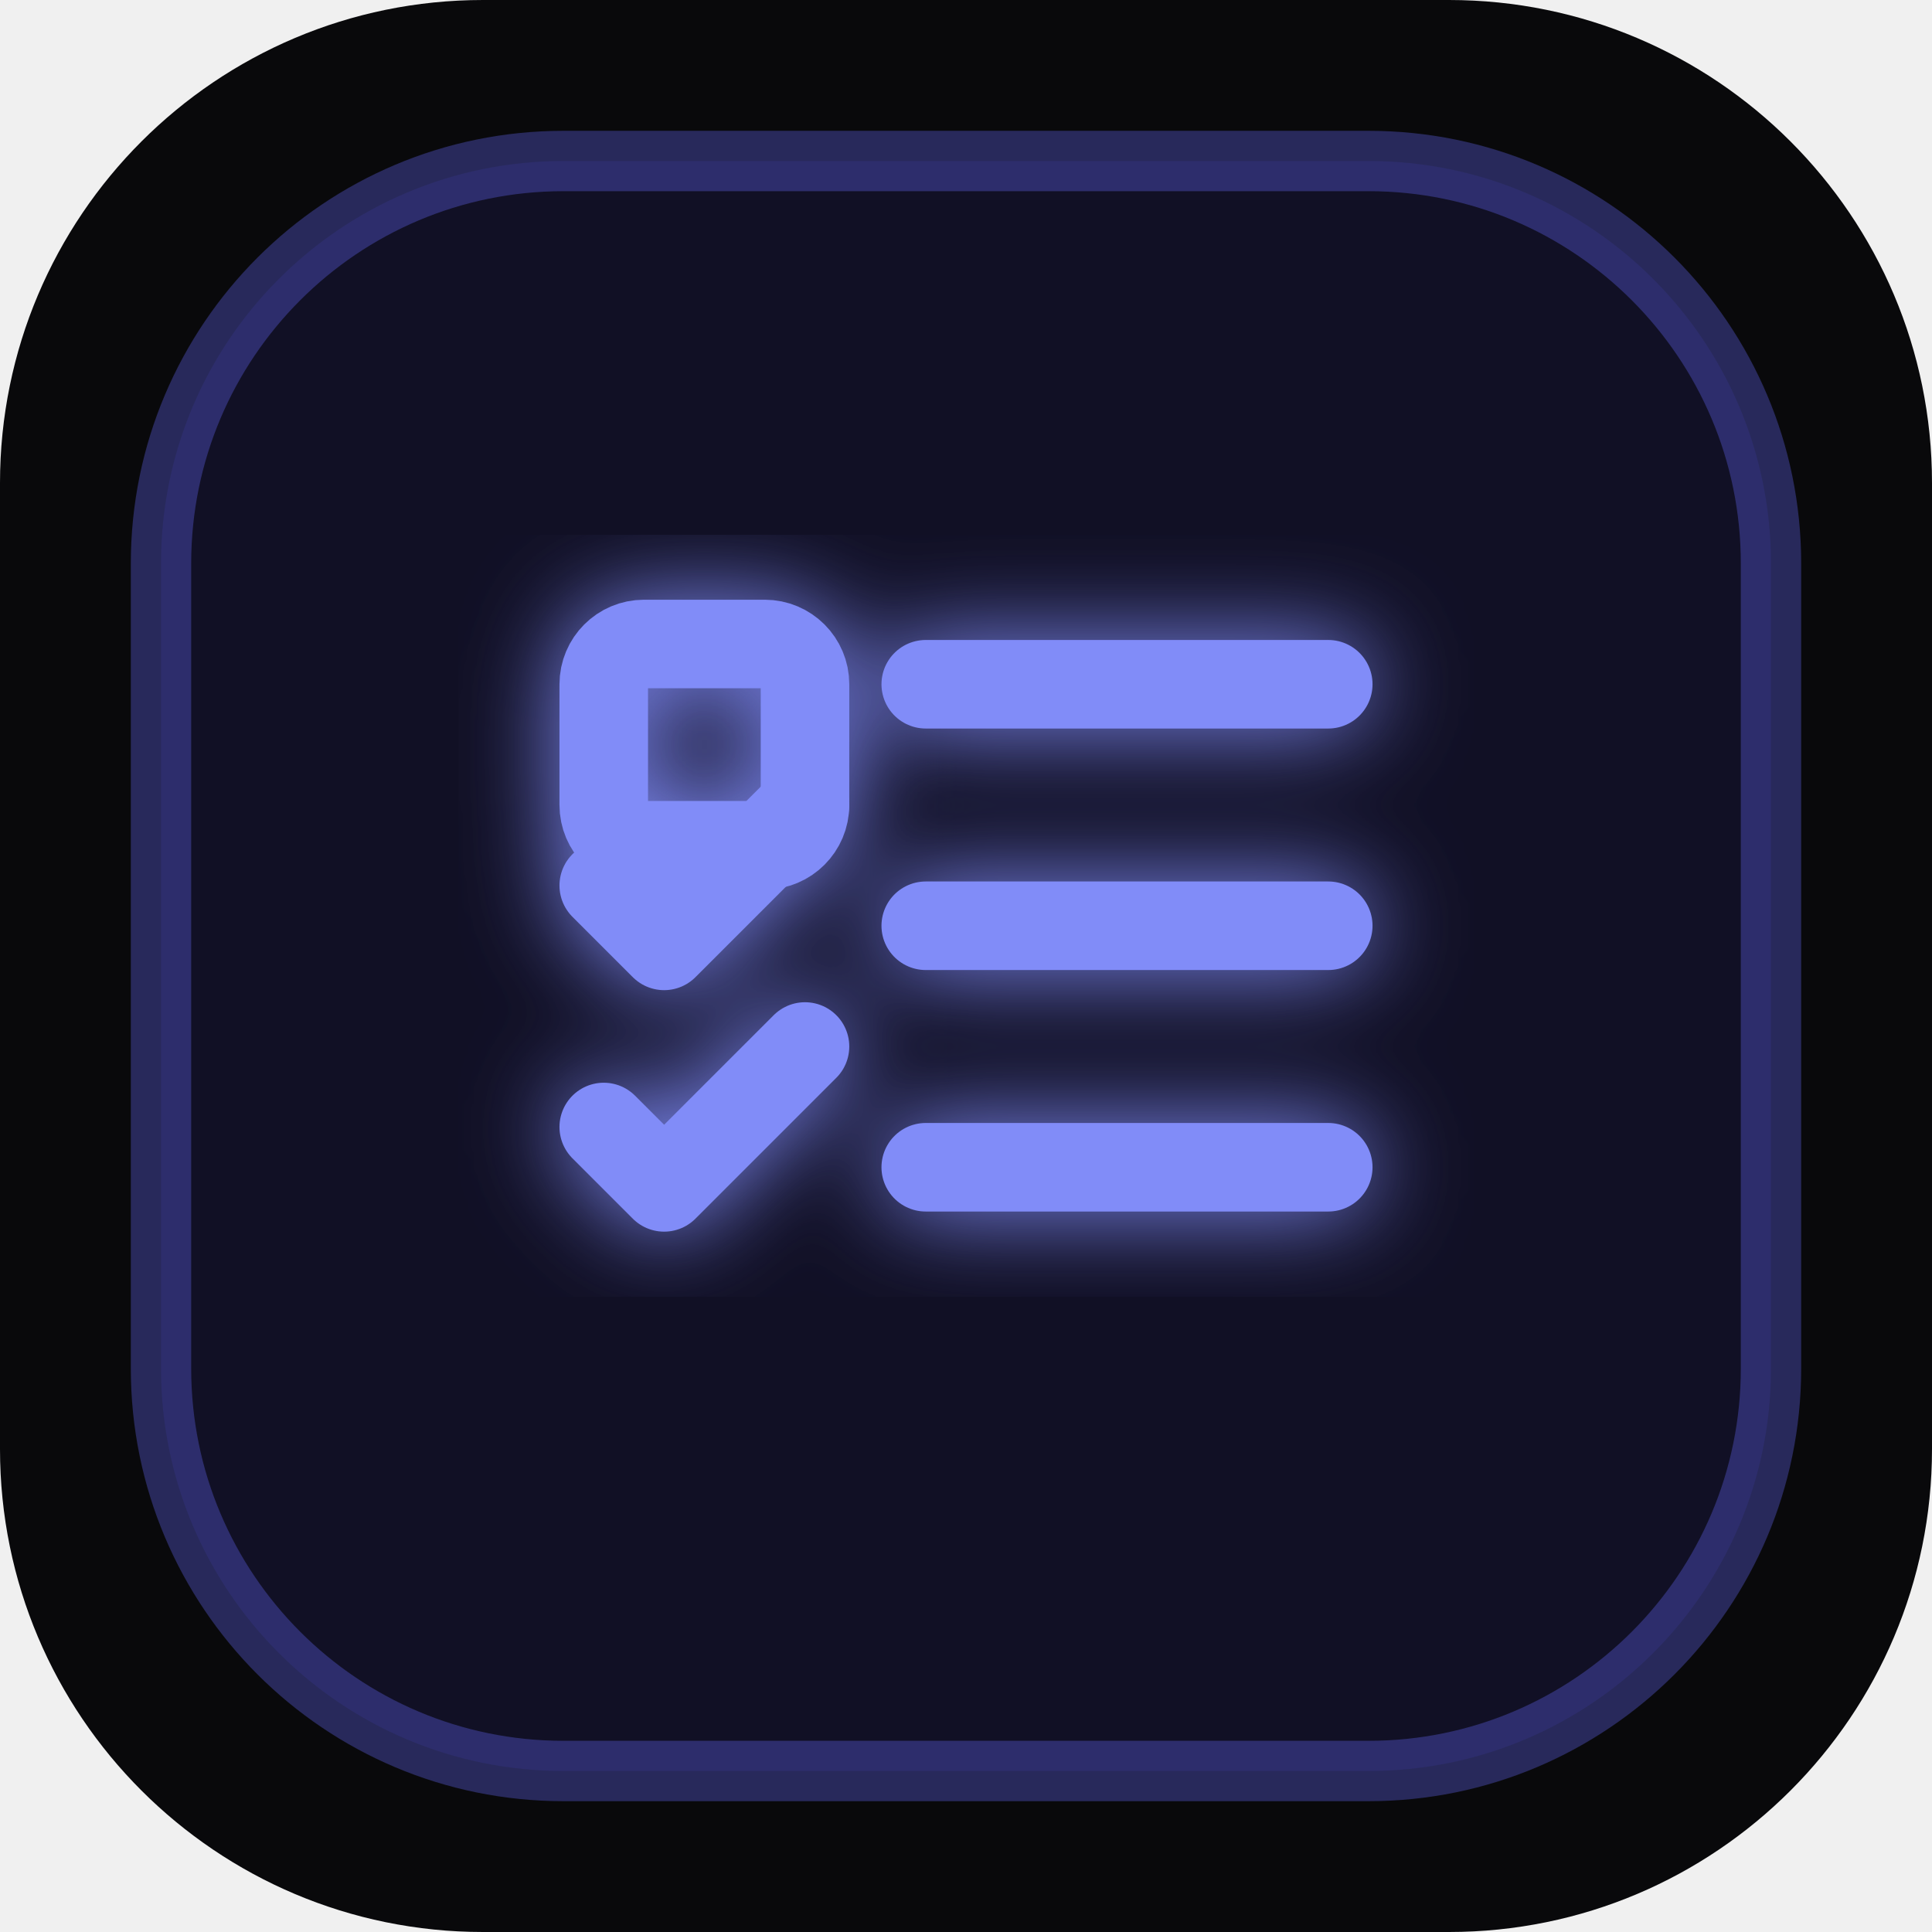
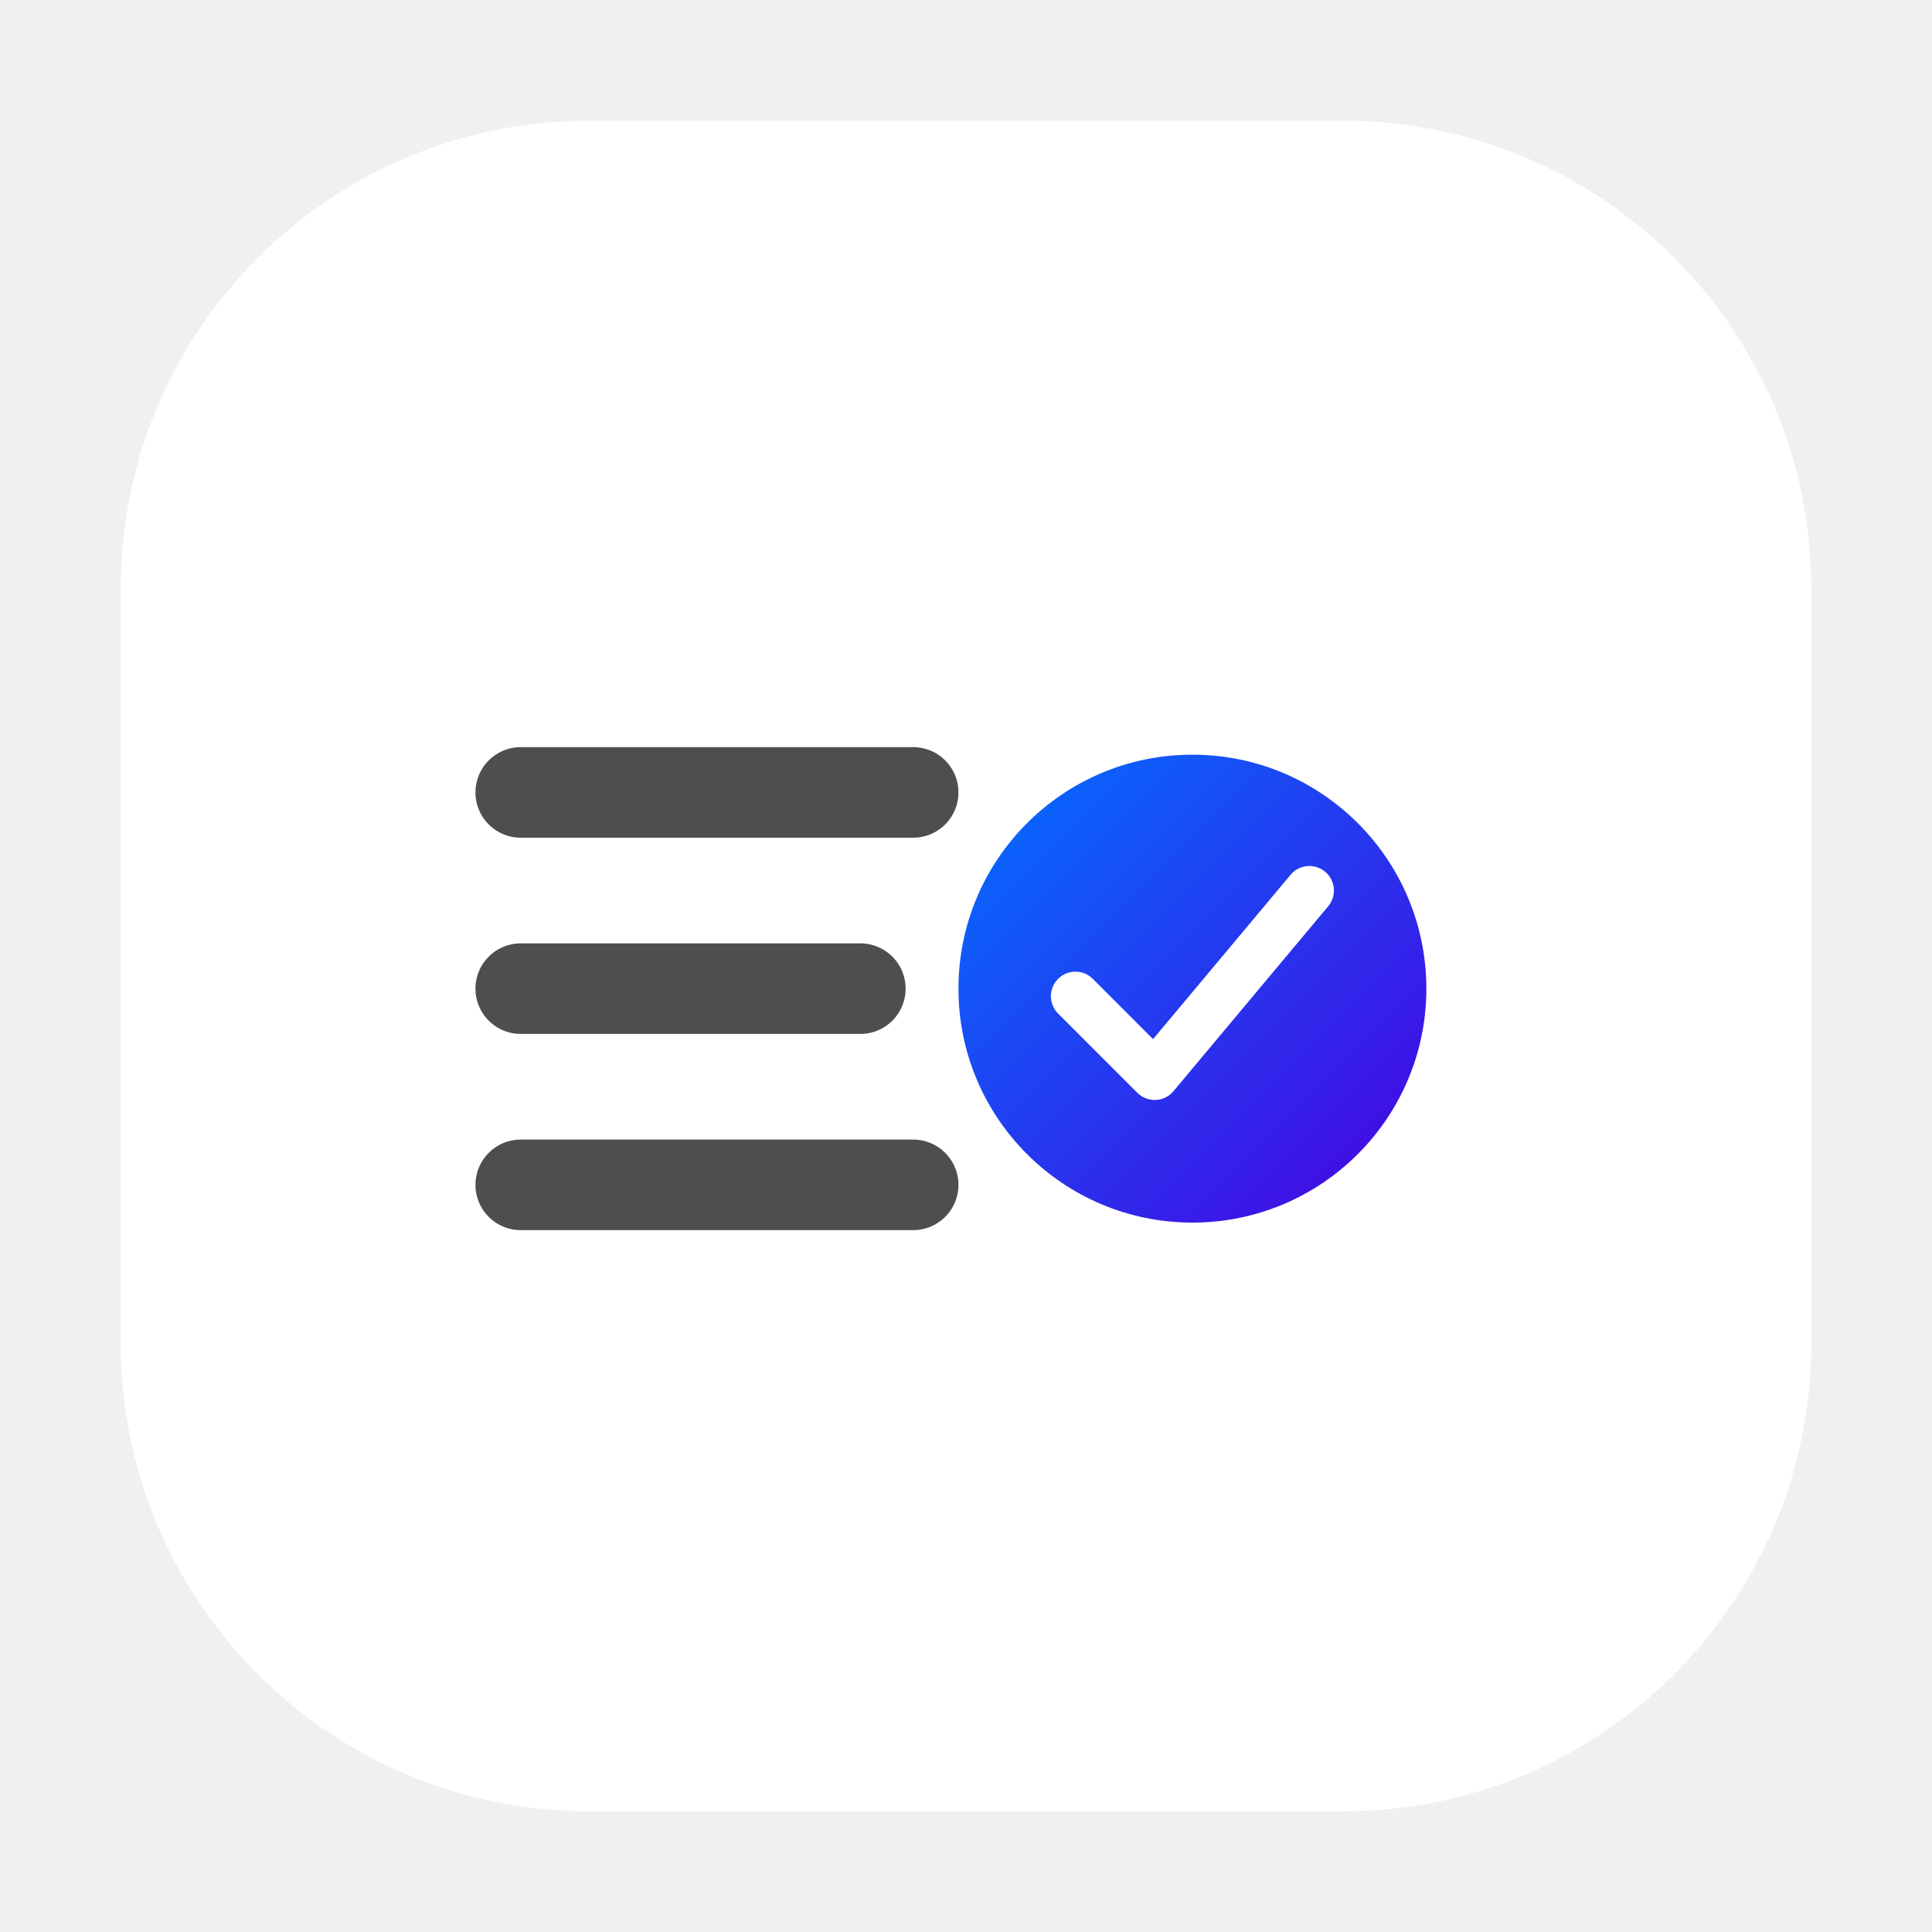
- <svg xmlns="http://www.w3.org/2000/svg" viewBox="0 0 48 48" width="48" height="48">
-   <rect width="48" height="48" rx="12" fill="#09090b" />
-   <rect x="4" y="4" width="40" height="40" rx="10" fill="rgba(79, 70, 229, 0.12)" stroke="rgba(99, 102, 241, 0.35)" stroke-width="1.5" />
+ <svg xmlns="http://www.w3.org/2000/svg" viewBox="0 0 512 512" width="512" height="512">
+   <rect x="32" y="32" width="448" height="448" rx="124" fill="#ffffff" />
+   <g stroke="#4e4e4e" stroke-width="24" stroke-linecap="round">
+     <line x1="138" y1="210" x2="242" y2="210" />
+     <line x1="138" y1="262" x2="228" y2="262" />
+     <line x1="138" y1="314" x2="242" y2="314" />
+   </g>
  <defs>
-     <filter id="glow" x="-20%" y="-20%" width="140%" height="140%">
-       <feGaussianBlur stdDeviation="1.2" result="blur" />
-       <feComposite in="SourceGraphic" in2="blur" operator="over" />
-     </filter>
+     <linearGradient id="circle-gradient" x1="0%" y1="0%" x2="100%" y2="100%">
+       <stop offset="0%" stop-color="#0072ff" />
+       <stop offset="100%" stop-color="#4a00e0" />
+     </linearGradient>
  </defs>
-   <g transform="translate(13, 13)" stroke="#818cf8" stroke-width="2.2" stroke-linecap="round" stroke-linejoin="round" fill="none" filter="url(#glow)">
-     <rect x="2" y="3" width="5" height="5" rx="1" />
-     <path d="m2 15 1.5 1.5 3.5-3.5" />
-     <path d="M10 4h10" />
-     <path d="M10 10h10" />
-     <path d="M10 16h10" />
-     <path d="m2 9 1.5 1.5 3.5-3.5" />
-   </g>
+   <circle cx="316" cy="262" r="62" fill="url(#circle-gradient)" />
+   <path d="M285 264 L306 285 L347 236" fill="none" stroke="#ffffff" stroke-width="13" stroke-linecap="round" stroke-linejoin="round" />
</svg>
